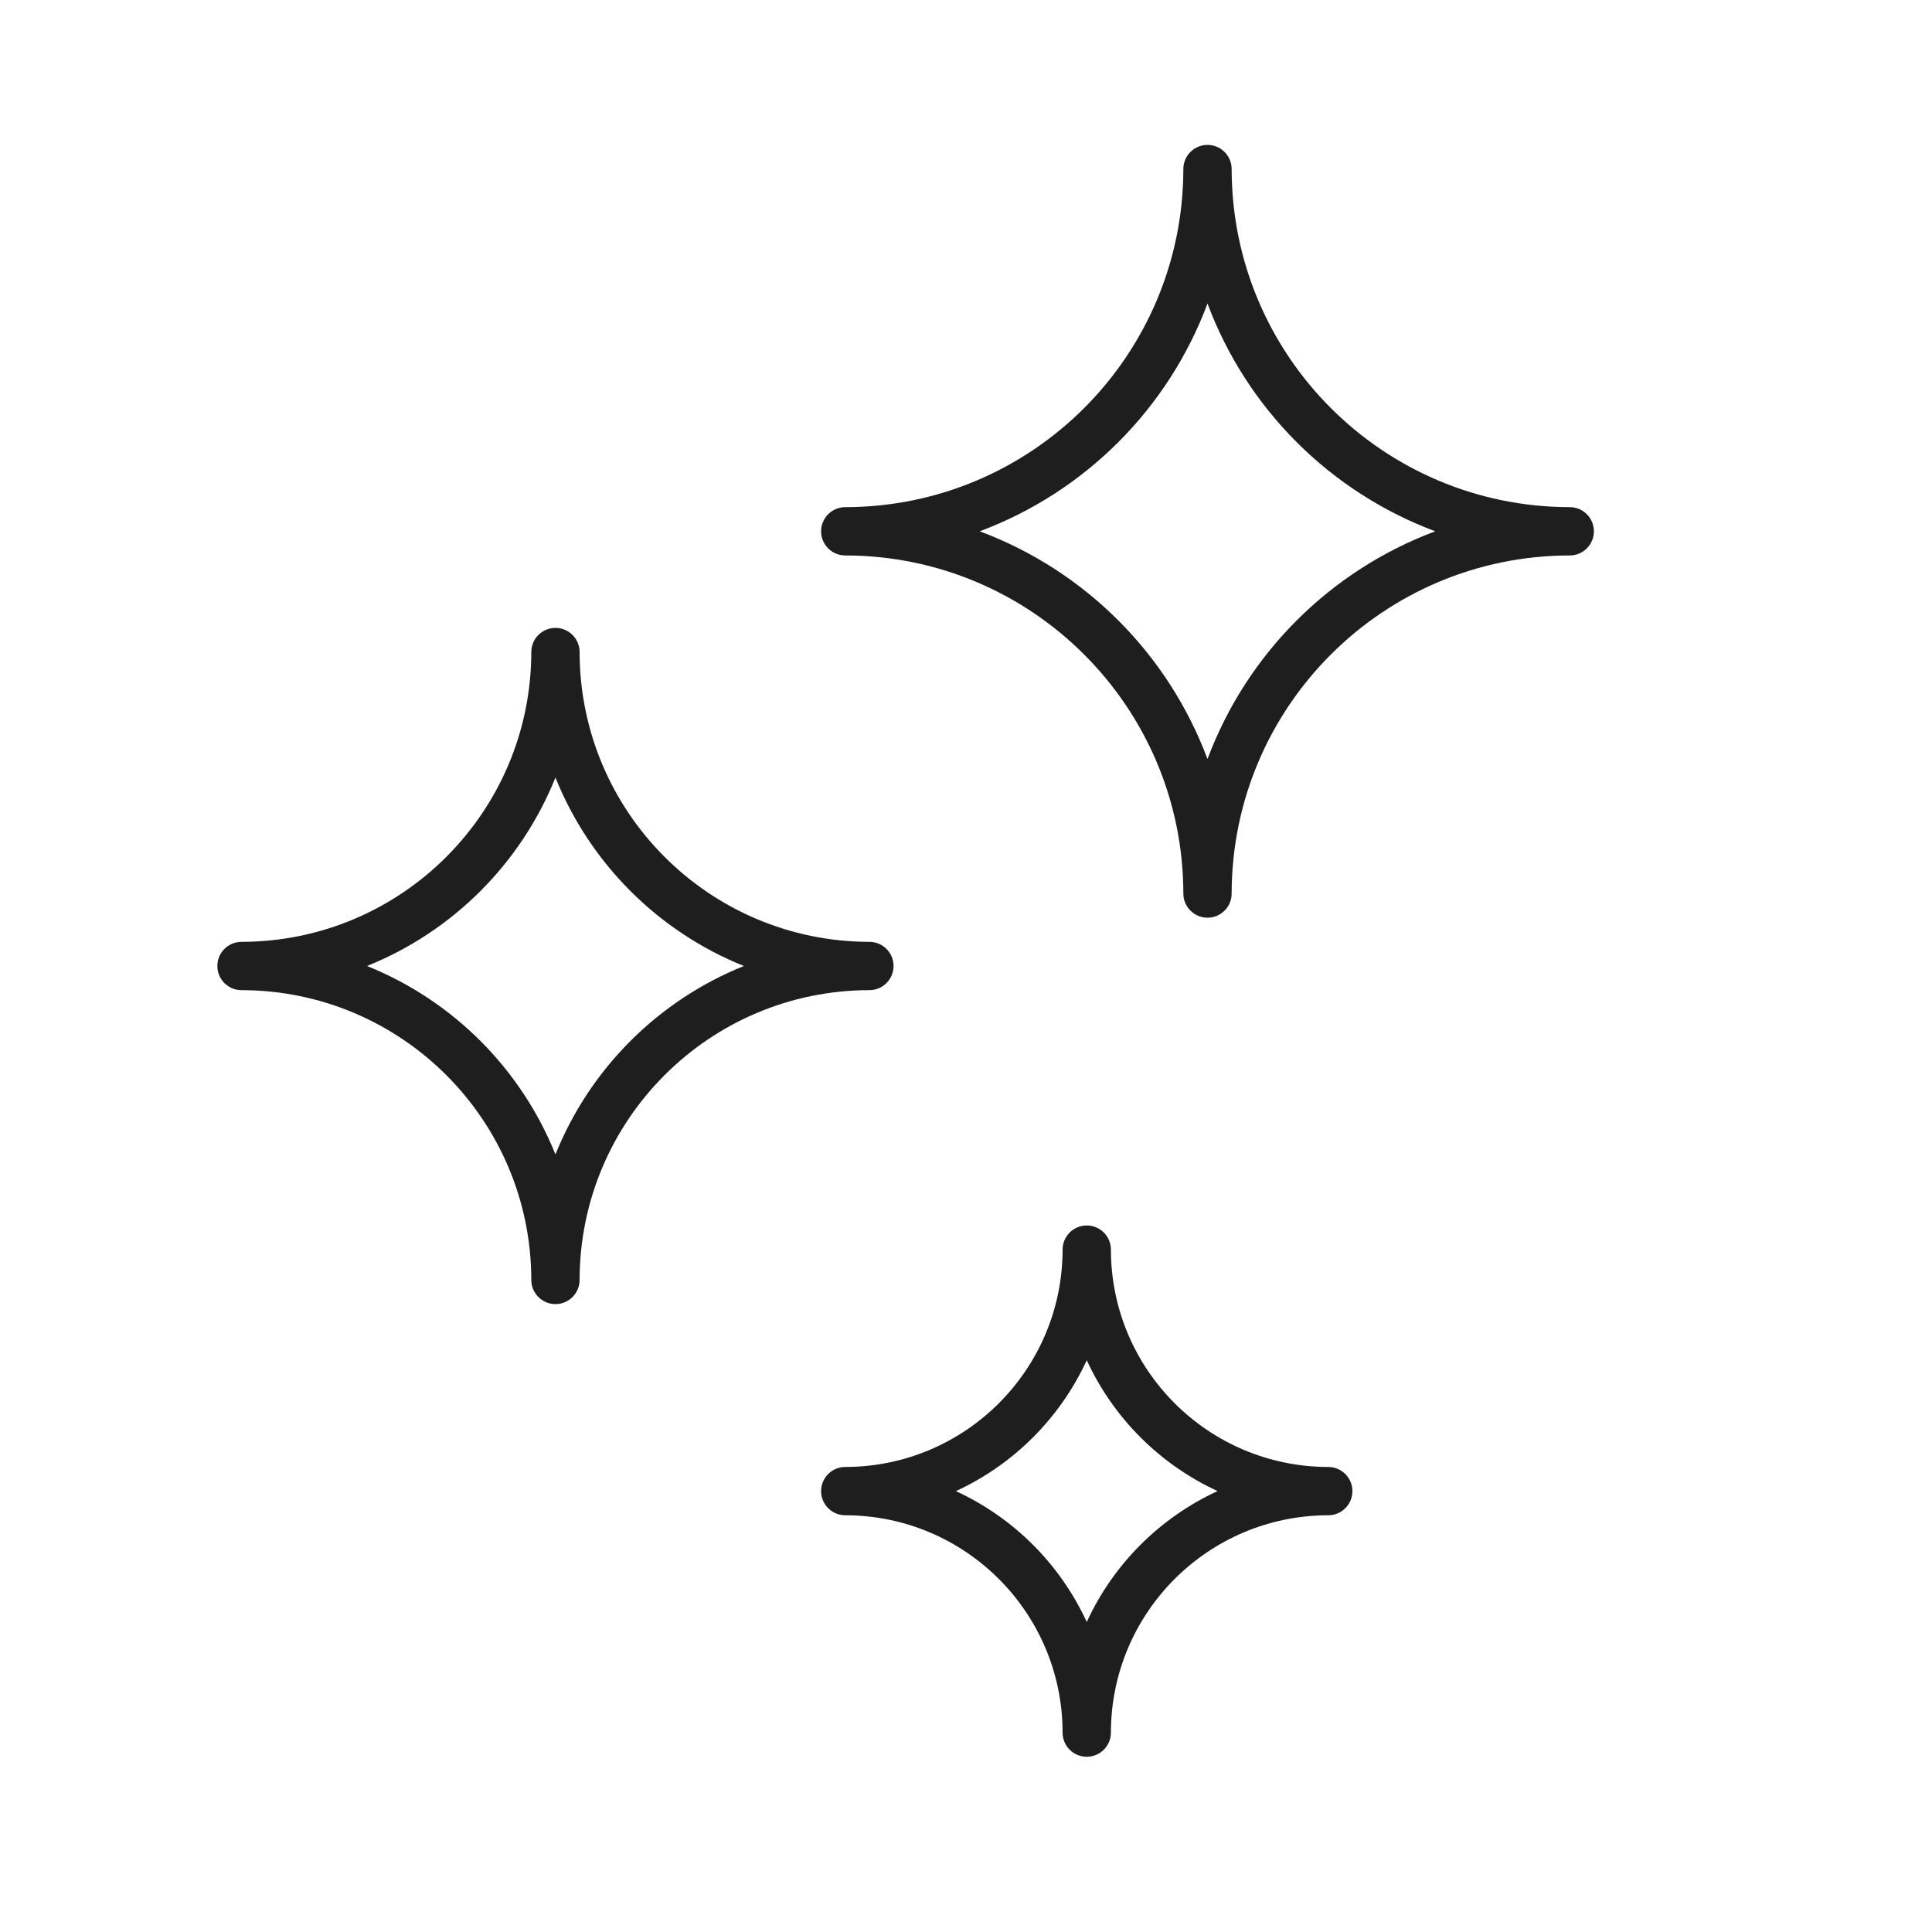
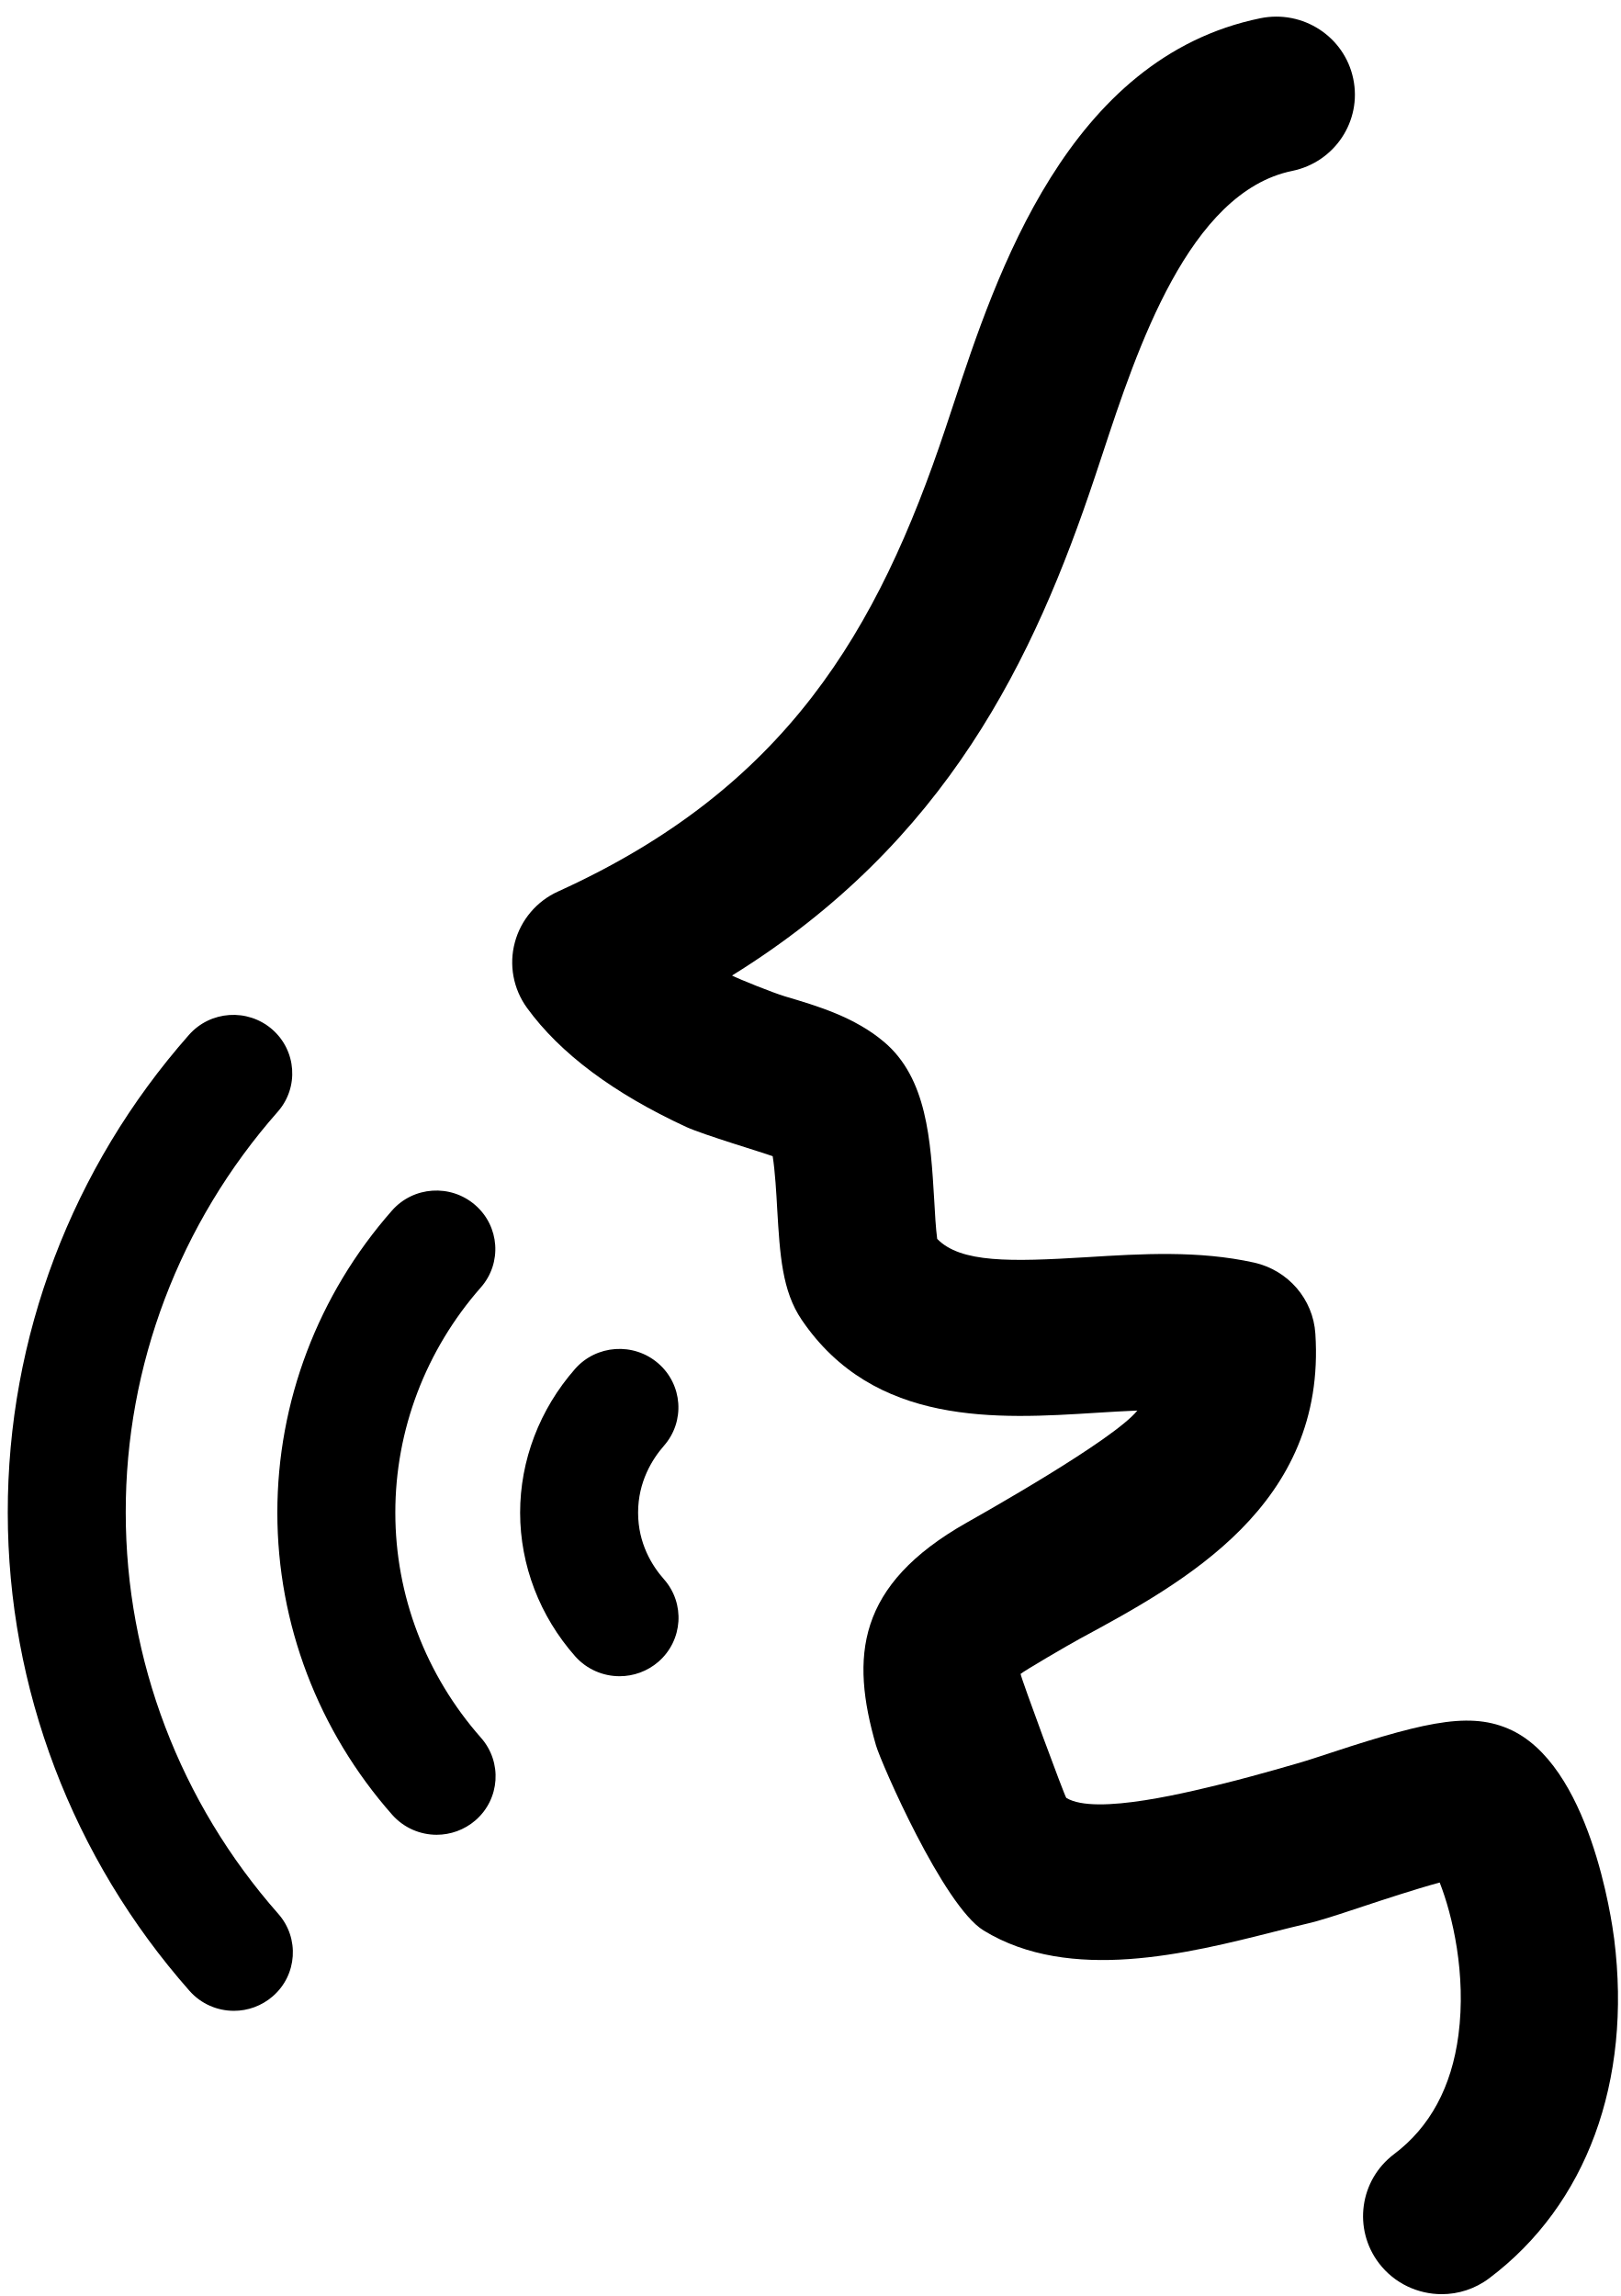
- <svg xmlns="http://www.w3.org/2000/svg" id="Fin" viewBox="0 0 40 40">
-   <path d="M32.5,10.5a7.008,7.008,0,0,1-7-7,.5.5,0,0,0-1,0,7.008,7.008,0,0,1-7,7,.5.5,0,0,0,0,1,7.008,7.008,0,0,1,7,7,.5.5,0,0,0,1,0,7.008,7.008,0,0,1,7-7,.5.5,0,0,0,0-1ZM25,15.715A8.043,8.043,0,0,0,20.285,11,8.043,8.043,0,0,0,25,6.285,8.043,8.043,0,0,0,29.715,11,8.043,8.043,0,0,0,25,15.715Zm2.5,14.657a4.505,4.505,0,0,1-4.5-4.5.5.5,0,0,0-1,0,4.505,4.505,0,0,1-4.5,4.5.5.5,0,0,0,0,1,4.505,4.505,0,0,1,4.5,4.5.5.5,0,0,0,1,0,4.505,4.505,0,0,1,4.5-4.5.5.5,0,0,0,0-1Zm-5,3.209a5.532,5.532,0,0,0-2.709-2.709A5.532,5.532,0,0,0,22.5,28.162a5.532,5.532,0,0,0,2.709,2.709A5.532,5.532,0,0,0,22.5,33.581ZM18.5,20a.5.5,0,0,0-.5-.5,6.007,6.007,0,0,1-6-6,.5.5,0,0,0-1,0,6.007,6.007,0,0,1-6,6,.5.5,0,0,0,0,1,6.007,6.007,0,0,1,6,6,.5.5,0,0,0,1,0,6.007,6.007,0,0,1,6-6A.5.5,0,0,0,18.5,20Zm-7,3.901A7.038,7.038,0,0,0,7.599,20,7.038,7.038,0,0,0,11.5,16.099,7.038,7.038,0,0,0,15.401,20,7.038,7.038,0,0,0,11.5,23.901Z" fill="#1e1e1e" />
+ <svg xmlns="http://www.w3.org/2000/svg" width="24px" height="34px" viewBox="0 0 24 34" version="1.1">
+   <defs />
+   <g id="Page-1" stroke="none" stroke-width="1" fill="none" fill-rule="evenodd">
+     <g id="noun_1045914_cc" fill-rule="nonzero" fill="#000000">
+       <g id="Group">
+         <path d="M4.112,16.464 C4.43,16.104 4.392,15.557 4.029,15.242 C3.666,14.928 3.115,14.965 2.798,15.325 C1.064,17.291 0.111,19.805 0.115,22.402 C0.116,25.001 1.072,27.516 2.806,29.481 C2.979,29.677 3.221,29.777 3.464,29.777 C3.668,29.777 3.873,29.706 4.039,29.562 C4.402,29.248 4.438,28.7 4.121,28.341 C2.666,26.691 1.862,24.582 1.862,22.4 C1.858,20.223 2.658,18.114 4.112,16.464 Z" id="Shape" />
+         <path d="M6.466,27.17 C6.67,27.17 6.875,27.099 7.041,26.956 C7.404,26.641 7.44,26.094 7.123,25.734 C6.304,24.806 5.854,23.622 5.854,22.401 C5.853,21.179 6.303,19.994 7.12,19.065 C7.437,18.705 7.399,18.158 7.036,17.844 C6.672,17.529 6.121,17.566 5.804,17.927 C4.709,19.171 4.106,20.761 4.107,22.402 C4.107,24.043 4.711,25.631 5.808,26.874 C5.981,27.069 6.223,27.17 6.466,27.17 Z" id="Shape" />
+         <path d="M9.746,20.188 C9.382,19.874 8.83,19.912 8.514,20.273 C7.99,20.871 7.702,21.626 7.702,22.401 C7.703,23.179 7.993,23.934 8.518,24.528 C8.691,24.722 8.932,24.822 9.175,24.822 C9.379,24.822 9.585,24.751 9.751,24.607 C10.113,24.291 10.149,23.744 9.831,23.385 C9.657,23.188 9.449,22.857 9.449,22.4 C9.449,21.944 9.657,21.61 9.832,21.409 C10.149,21.048 10.109,20.501 9.746,20.188 Z" id="Shape" />
+         <path d="M20.645,31.898 C20.132,32.284 20.033,33.008 20.421,33.516 C20.65,33.815 20.998,33.973 21.35,33.973 C21.595,33.973 21.842,33.896 22.053,33.737 C23.493,32.654 24.168,30.823 23.903,28.713 C23.869,28.448 23.544,26.108 22.33,25.597 C21.715,25.336 21.016,25.521 19.449,26.04 C19.226,26.115 18.489,26.318 18.299,26.366 C17.626,26.536 16.225,26.89 15.79,26.624 C15.769,26.611 15.12,24.852 15.113,24.788 C15.163,24.744 15.816,24.361 15.994,24.265 C17.534,23.432 19.644,22.29 19.478,19.749 C19.445,19.238 19.075,18.81 18.571,18.697 C17.749,18.515 16.907,18.566 16.091,18.617 C14.963,18.686 14.226,18.703 13.878,18.346 C13.858,18.198 13.843,17.948 13.834,17.771 C13.781,16.884 13.728,15.967 13.091,15.429 C12.654,15.06 12.108,14.898 11.625,14.755 C11.439,14.699 10.936,14.496 10.84,14.446 C14.023,12.474 15.315,9.752 16.213,7.063 L16.329,6.714 C16.837,5.173 17.605,2.845 19.135,2.531 C19.765,2.402 20.17,1.791 20.039,1.166 C19.909,0.542 19.294,0.142 18.664,0.27 C15.81,0.855 14.75,4.074 14.116,5.996 L14.003,6.336 C12.998,9.35 11.637,11.67 8.265,13.201 C7.948,13.344 7.713,13.622 7.624,13.955 C7.534,14.289 7.601,14.645 7.804,14.925 C8.292,15.598 9.085,16.19 10.161,16.688 C10.418,16.806 11.301,17.068 11.442,17.122 C11.477,17.338 11.497,17.68 11.509,17.905 C11.549,18.581 11.581,19.115 11.87,19.542 C12.944,21.126 14.769,21.014 16.237,20.921 C16.443,20.908 16.646,20.896 16.842,20.888 C16.489,21.327 14.501,22.442 14.318,22.546 C12.678,23.474 12.594,24.537 12.972,25.847 C13.045,26.099 13.969,28.221 14.565,28.587 C15.842,29.37 17.595,28.928 18.875,28.604 C19.046,28.561 19.208,28.52 19.351,28.487 C19.541,28.444 19.78,28.365 20.187,28.23 C20.468,28.137 20.952,27.977 21.319,27.877 C21.509,28.36 21.715,29.235 21.597,30.135 C21.496,30.906 21.175,31.499 20.645,31.898 Z" id="Shape" />
+       </g>
+     </g>
+   </g>
</svg>
